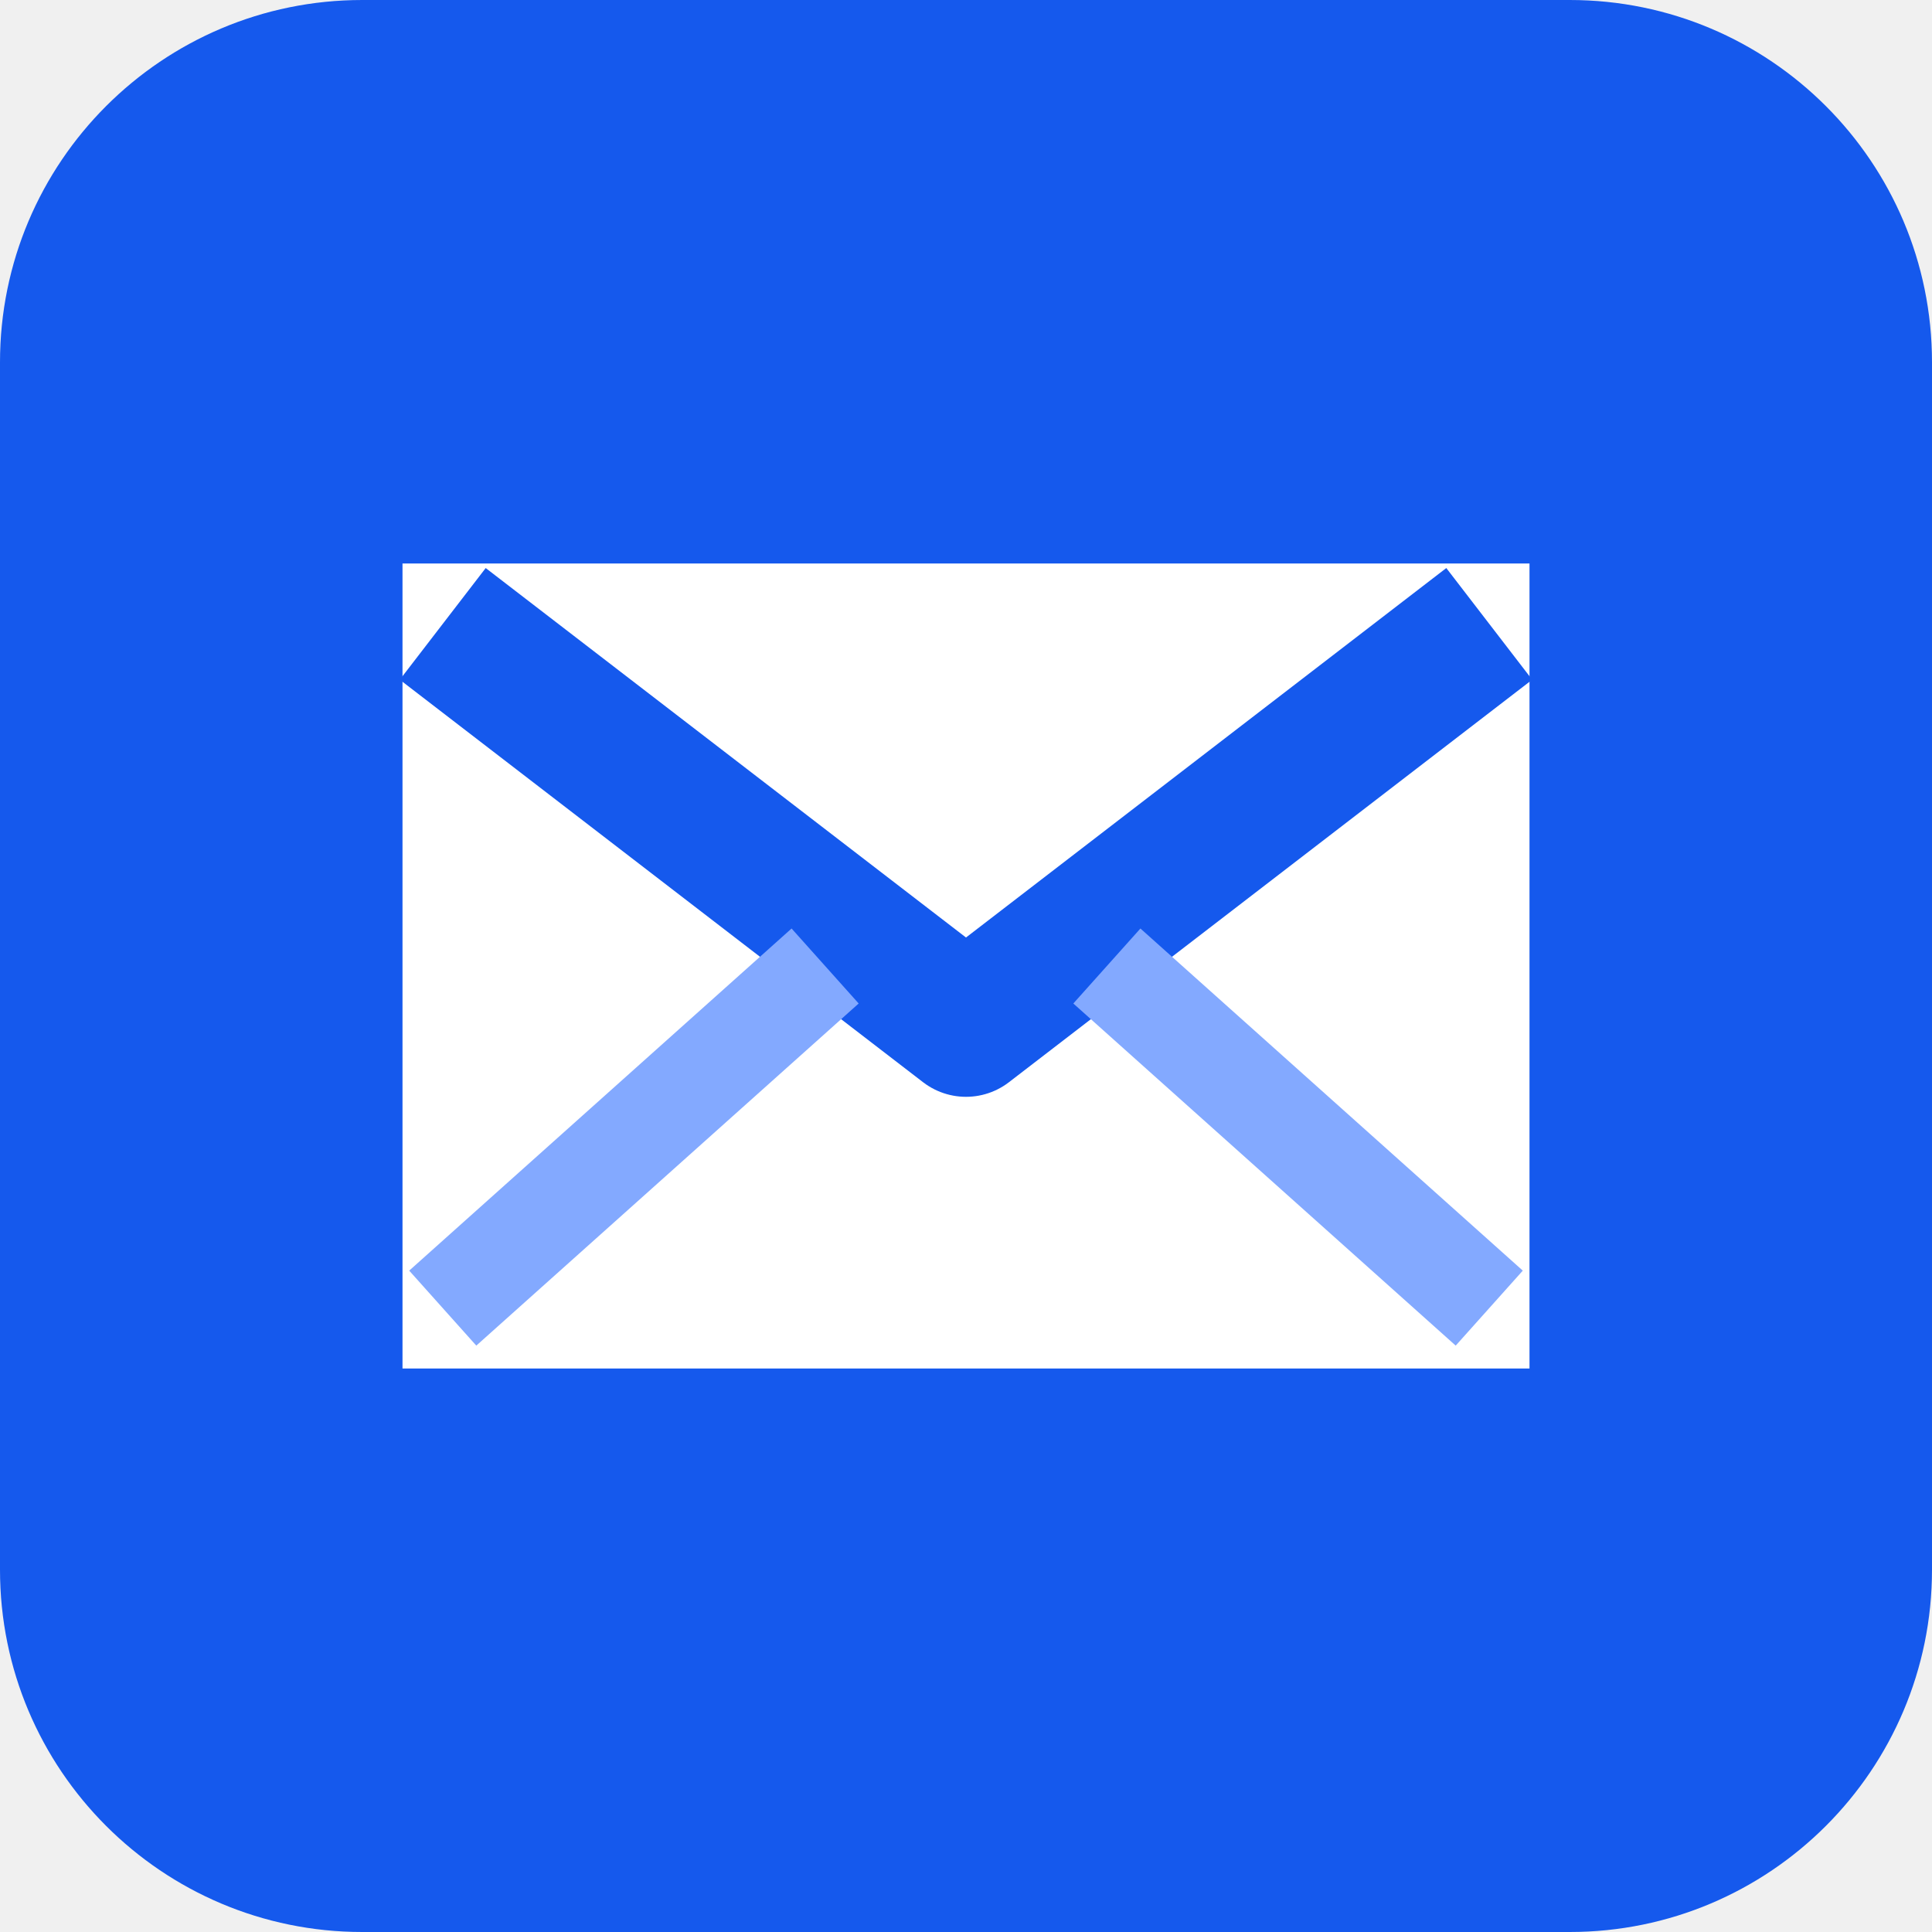
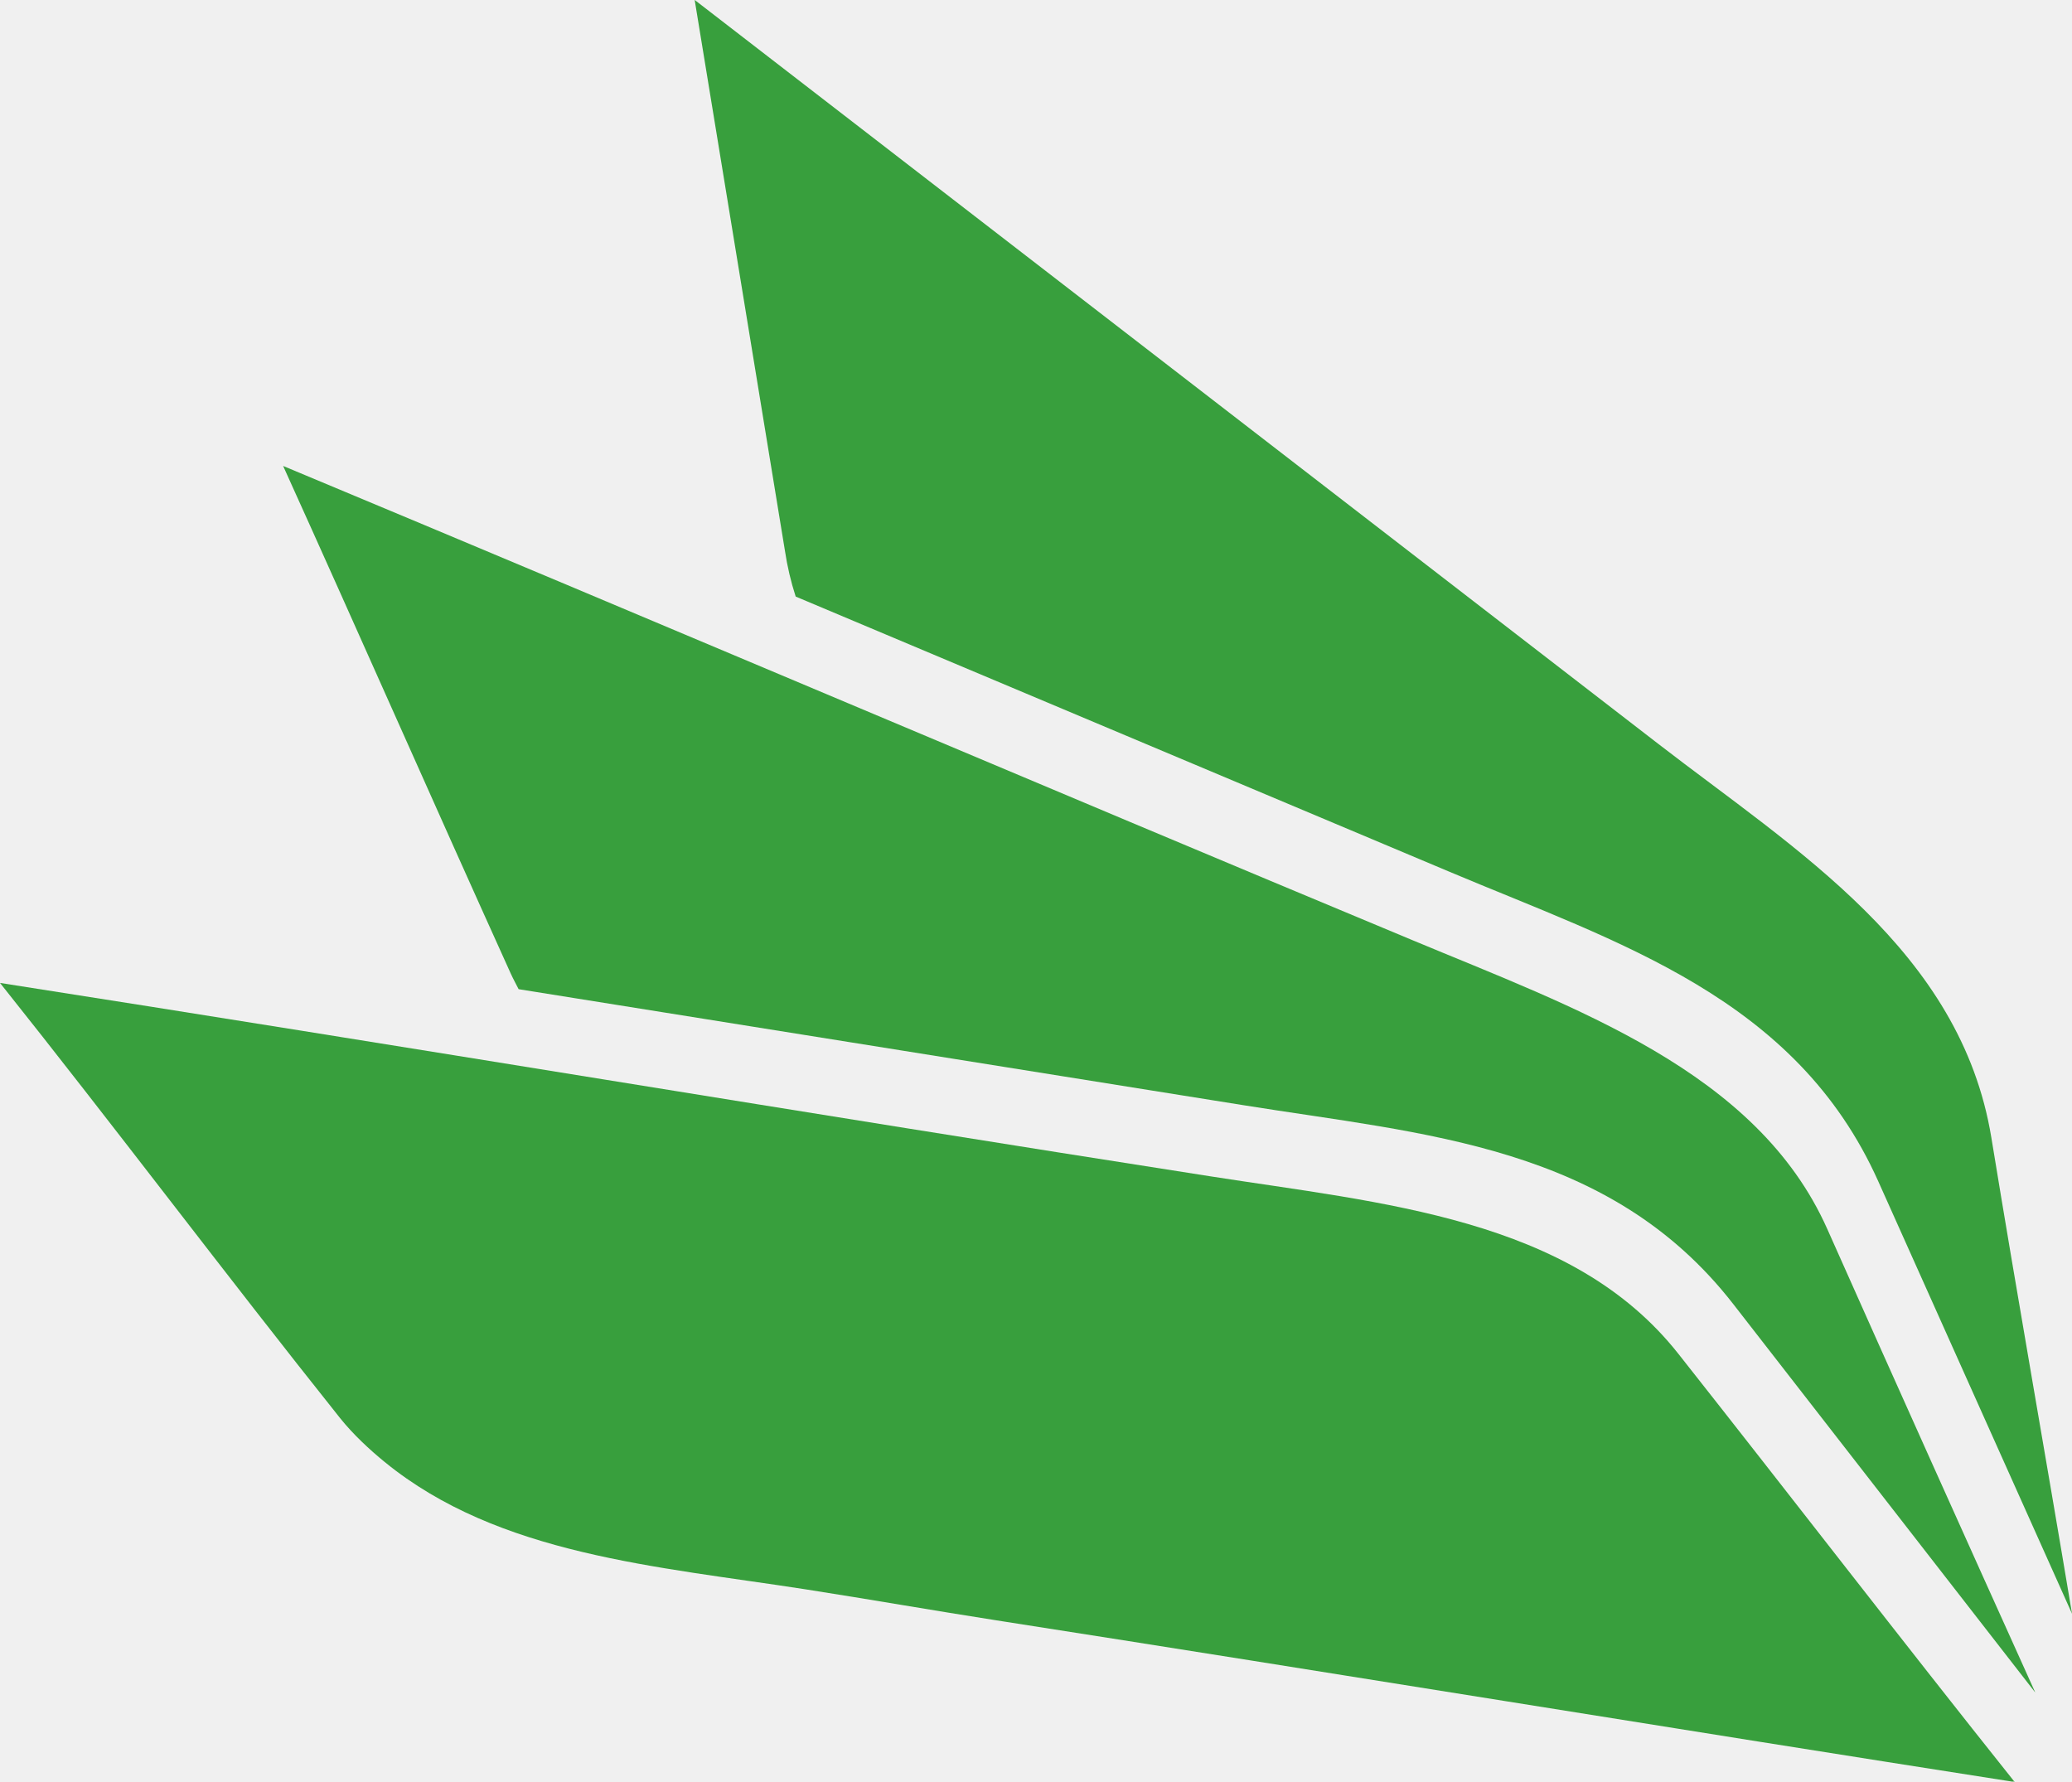
- <svg xmlns="http://www.w3.org/2000/svg" viewBox="0 0 96 96" role="img" aria-labelledby="title">
-   <rect width="96" height="96" rx="18" fill="#1559ed" />
-   <path d="M20 28h56v40H20z" fill="#fff" />
-   <path d="M22 31l26 20 26-20" fill="none" stroke="#1559ed" stroke-width="7" stroke-linejoin="round" />
-   <path d="M22 65l19-17m33 17L55 48" fill="none" stroke="#83a9ff" stroke-width="5" />
+ <svg xmlns="http://www.w3.org/2000/svg" viewBox="0 0 163.493 140.6" role="img" aria-labelledby="mailchannels-title">
+   <g fill="#389f3d" transform="matrix(.1333333 0 0 -.1333333 0 140.6)">
+     <path d="M470.883 701.473 857.723 538.645c100.285-42.286 204.997-74.329 253.807-183.172 38.23-85.344 76.45-170.653 114.69-255.957-15.79 94.574-32.13 186.211-47.73 281.683-18.19 110.957-116.2 170.528-197.349 233.274-190.039 146.687-380.094 293.382-570.036 440.057l53.418-325.948a169.11 169.11 0 0 1 6.36-27.109Z" />
+     <path d="M306.918 469.137 735.672 400.512c107.453-17.278 216.801-23.551 290.048-117.699 59.58-76.641 119.18-153.27 178.74-229.891-41.27 91.394-82.26 182.562-123.09 274.293-41.72 93.703-150.022 131.039-245.788 171.043-224.23 93.453-443.941 187.027-668.031 280.512 45.637-100.805 89.015-199.45 134.652-300.266 1.481-3.246 3.137-6.266 4.715-9.367Z" />
+     <path d="M1191.51.102c.26-.051.52-.071.74-.102-67.1 84.148-132.3 168.887-199.008 253.371-63.582 80.539-175.453 89.106-277.312 105.078C477.602 395.617 238.23 435.621 0 472.844c67.934-85.184 133.219-172.231 201.18-257.43 7.726-9.687 17.515-18.754 26.48-26.074 67.516-55.106 160.844-61.66 249.41-75.41 37.457-5.84 75.215-12.465 112.598-18.293C790.461 64.309 990.078 31.551 1190.9.18c.29.059.58.07.93.109-.2.07-.29.133-.43.191.16-.058.37-.148.57-.23-.14-.059-.31-.11-.46-.148Z" />
+   </g>
</svg>
